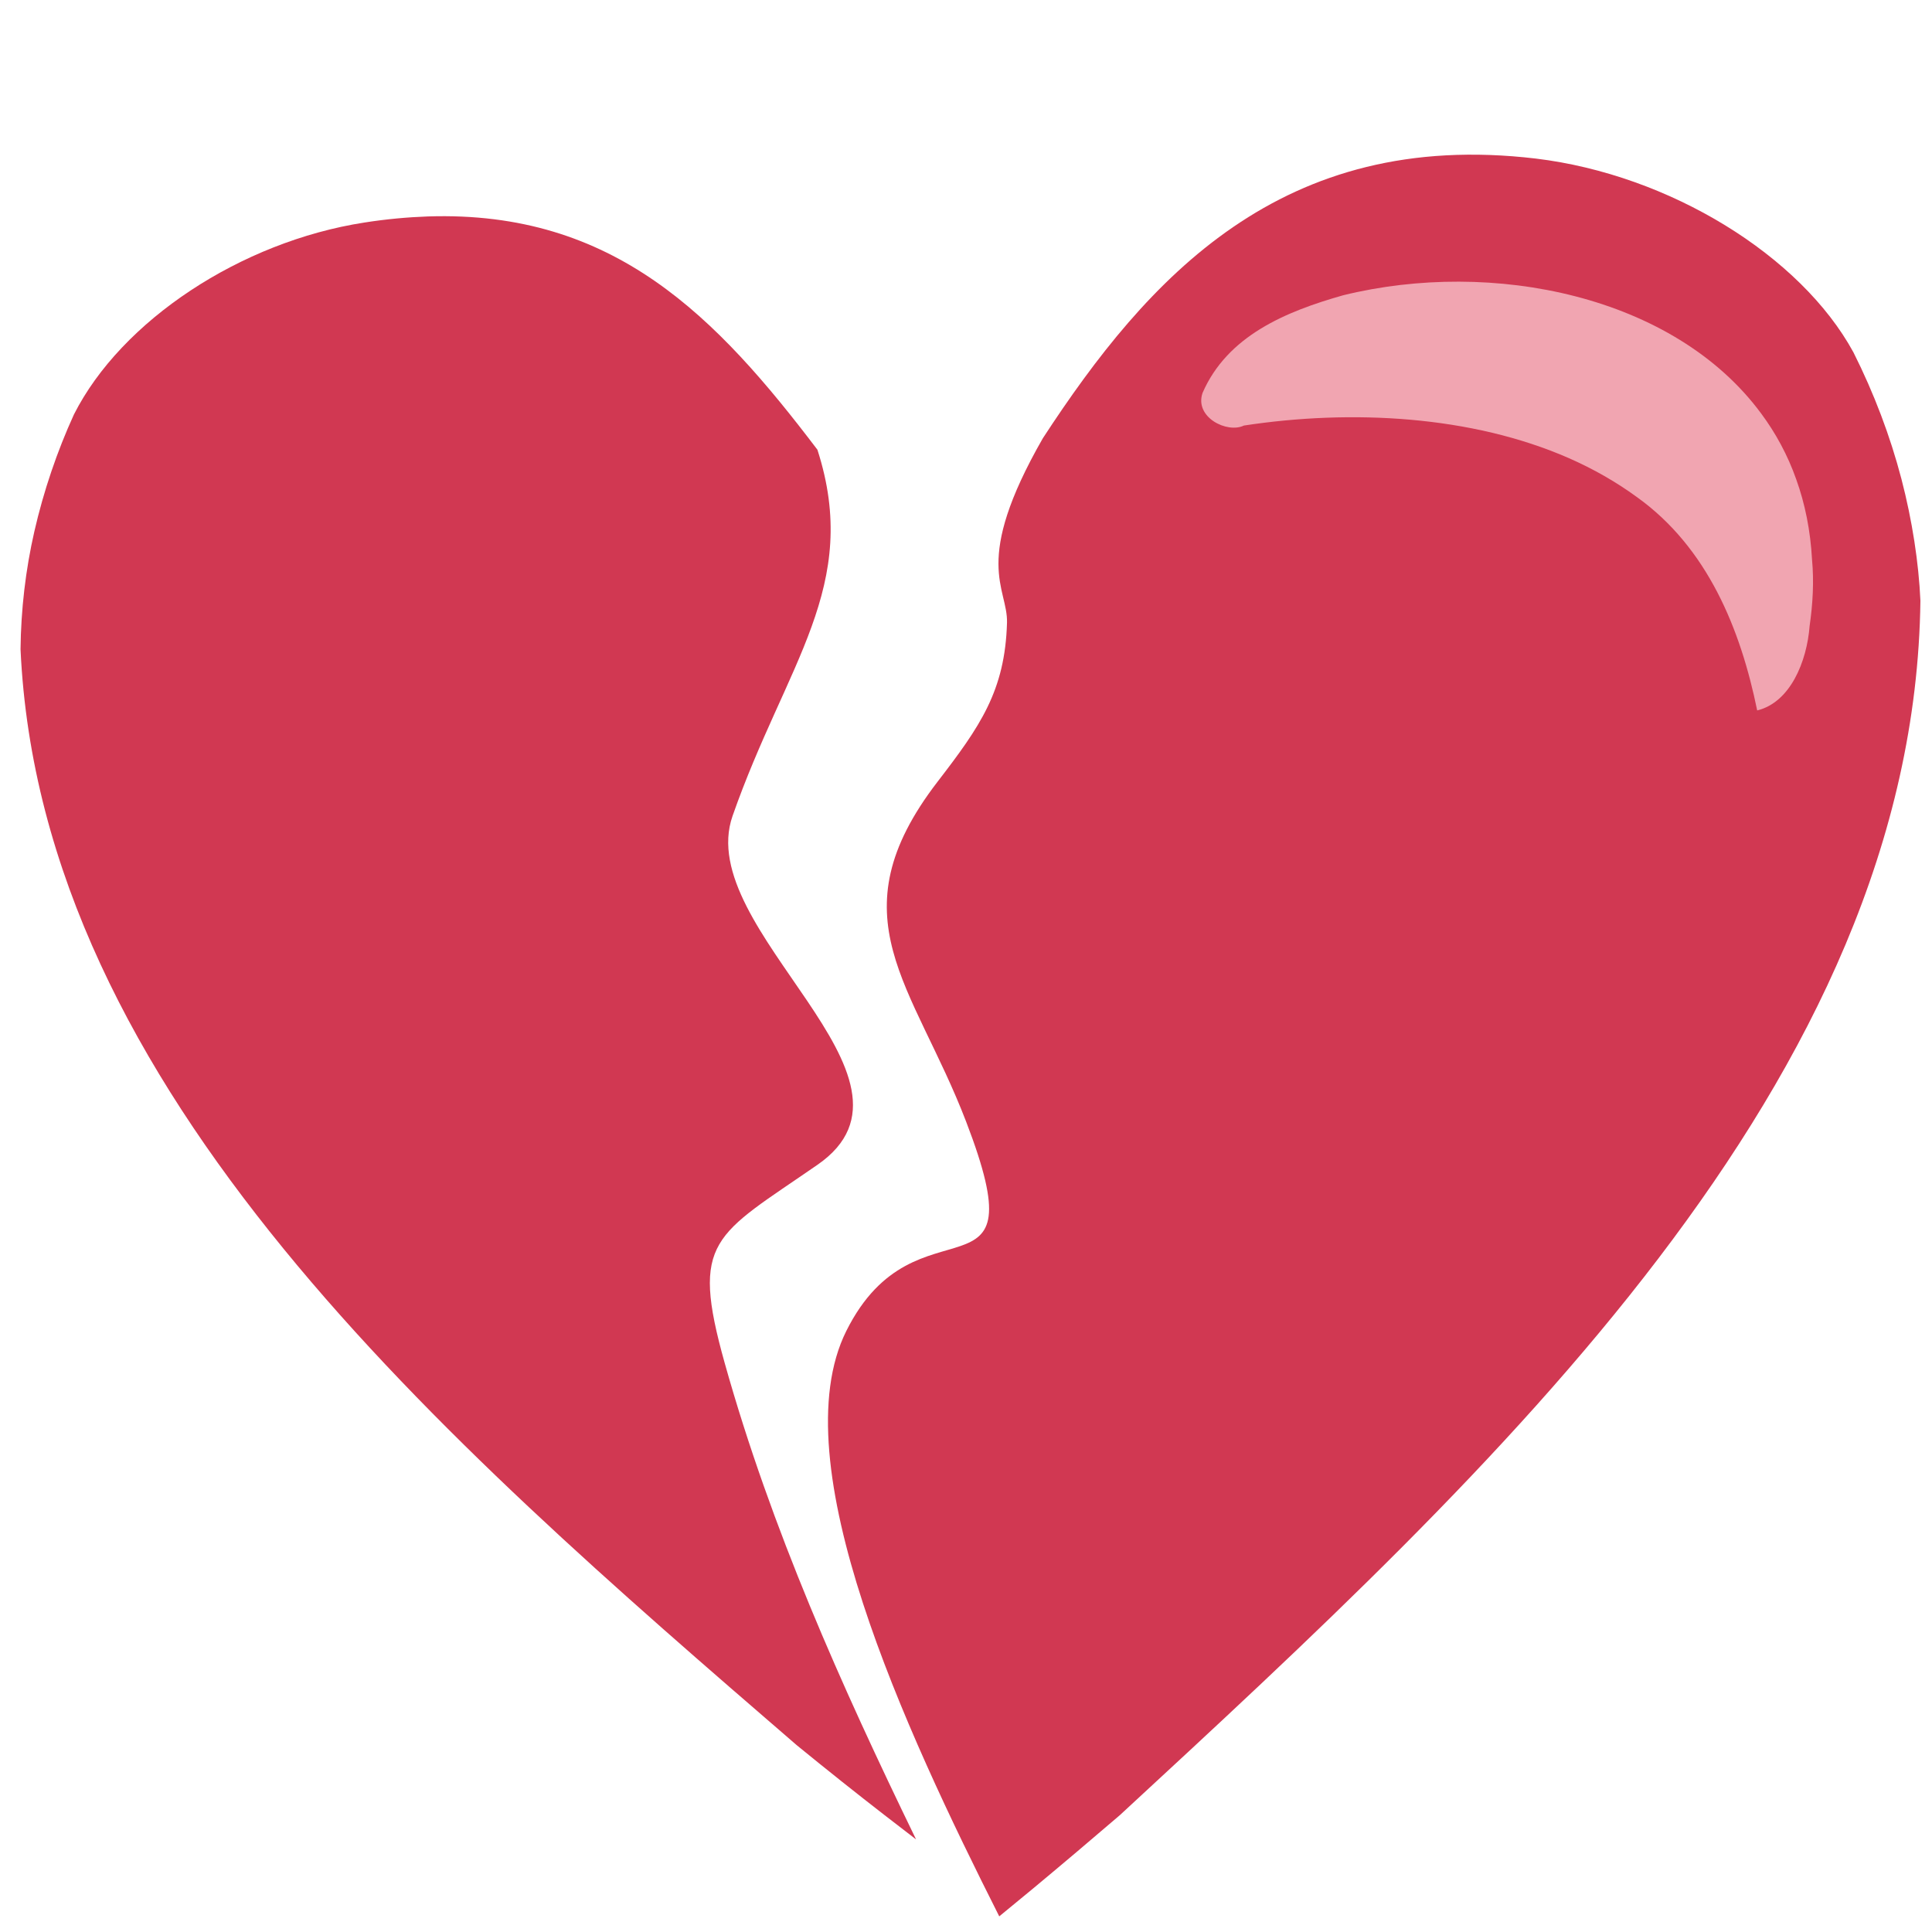
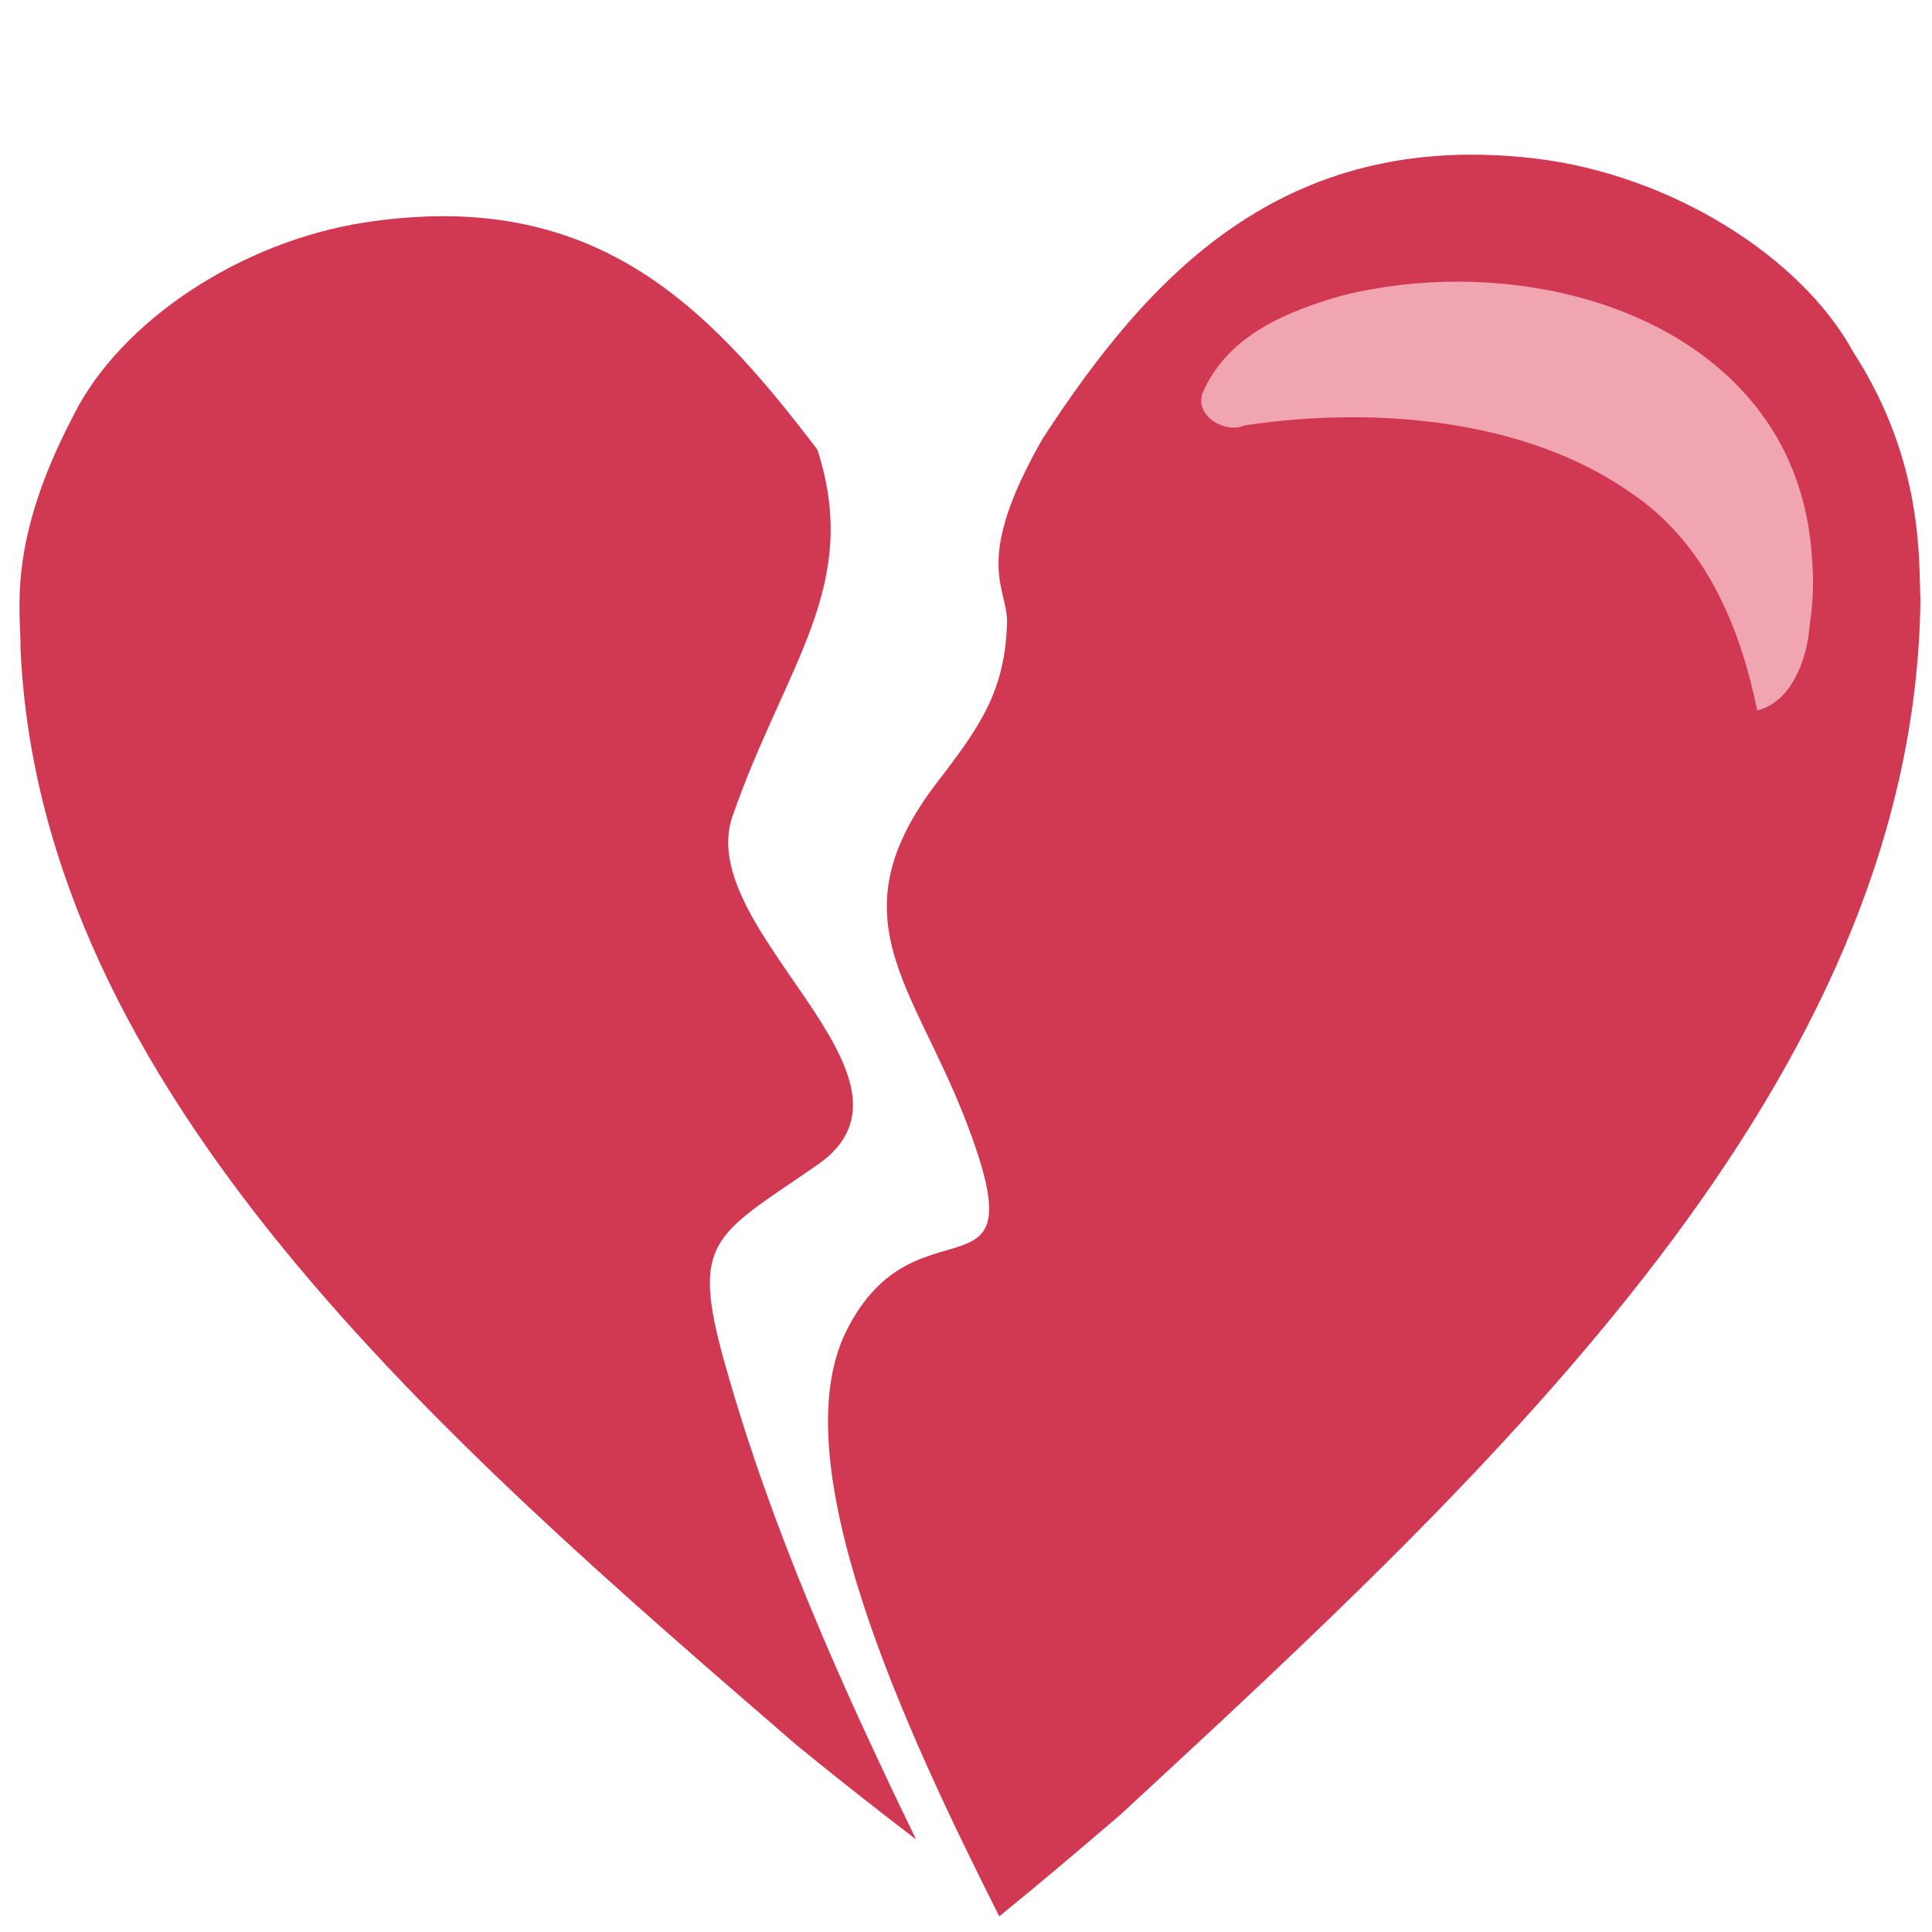
<svg xmlns="http://www.w3.org/2000/svg" version="1.1" id="Layer_1" x="0px" y="0px" width="64px" height="64px" viewBox="0 0 64 64" enable-background="new 0 0 64 64" xml:space="preserve">
-   <defs id="defs3123" />
  <g id="g3115" transform="translate(0.2711864,1.355932)">
-     <path d="m 23.737,43.802 c -1.154,-4.113 -0.343,-4.209 3.072,-6.573 4.153,-2.872 -4.137,-7.775 -2.813,-11.556 1.769,-5.054 4.269,-7.608 2.811,-12.131 -3.342,-4.403 -6.729,-7.93 -12.902,-7.728 -0.672,0.024 -1.373,0.087 -2.106,0.202 -4.096,0.635 -8.049,3.25 -9.62,6.356 -0.556,1.214 -1.008,2.546 -1.312,3.876 -0.292,1.277 -0.444,2.594 -0.458,3.903 0.666,14.662 13.973,26.166 25.713,36.305 1.059,0.865 1.974,1.591 2.894,2.305 0.354,0.274 0.708,0.543 1.059,0.816 -2.482,-5.109 -4.799,-10.289 -6.338,-15.775 z" id="path3117" style="fill:#d13852" />
-     <path d="M 62.716,14.51 C 62.344,13.089 61.81,11.677 61.127,10.317 59.378,7.108 55.033,4.432 50.606,3.897 42.19,2.898 37.743,7.846 34.275,13.161 c -2.368,4.129 -1.158,4.935 -1.188,6.113 -0.065,2.258 -0.892,3.435 -2.302,5.268 -3.447,4.483 -0.799,6.708 0.948,11.258 2.463,6.407 -1.643,2.27 -3.969,6.934 -2.175,4.361 1.954,13.218 5.066,19.392 0.371,-0.307 0.736,-0.604 1.12,-0.922 0.973,-0.809 1.932,-1.621 2.876,-2.431 C 49.246,47.301 63.143,34.471 63.345,18.545 63.289,17.287 63.074,15.882 62.716,14.51 z" id="path3119" style="fill:#d13852" />
-     <path d="M 59.755,17.184 C 59.702,16.216 59.522,15.331 59.231,14.522 58.948,13.72 58.552,12.991 58.068,12.34 55.177,8.425 49.161,7.212 44.224,8.425 c -1.92,0.543 -3.84,1.349 -4.66,3.237 -0.274,0.809 0.82,1.348 1.37,1.079 3.564,-0.543 7.54,-0.333 10.764,1.079 0.81,0.356 1.563,0.785 2.259,1.293 2.337,1.674 3.43,4.371 3.981,7.065 1.094,-0.266 1.646,-1.614 1.737,-2.8 0.106,-0.734 0.147,-1.476 0.08,-2.194 z" id="path3121" style="fill:#f1a5b1" />
+     <path id="path3117" fill="#D13852" d="M23.737,43.802c-1.154-4.113-0.343-4.209,3.072-6.573   c4.153-2.872-4.137-7.775-2.813-11.556c1.769-5.054,4.269-7.608,2.811-12.131c-3.342-4.403-6.729-7.93-12.902-7.728   c-0.672,0.024-1.373,0.087-2.106,0.202c-4.096,0.635-8.049,3.25-9.62,6.356c-2.242,4.272-1.756,6.47-1.77,7.779   c0.666,14.662,13.973,26.166,25.713,36.306c1.059,0.864,1.974,1.59,2.894,2.305c0.354,0.273,0.708,0.543,1.059,0.816   C27.593,54.468,25.276,49.289,23.737,43.802z" />
+     <path id="path3119" fill="#D13852" d="M61.127,10.317c-1.749-3.209-6.094-5.885-10.521-6.42   c-8.416-0.999-12.863,3.949-16.33,9.264c-2.369,4.129-1.158,4.935-1.188,6.113c-0.065,2.258-0.892,3.435-2.302,5.268   c-3.447,4.483-0.799,6.708,0.948,11.258c2.462,6.406-1.643,2.27-3.969,6.934c-2.175,4.361,1.954,13.219,5.066,19.393   c0.371-0.308,0.736-0.604,1.119-0.922c0.974-0.81,1.933-1.621,2.877-2.432C49.246,47.3,63.143,34.471,63.345,18.545   C63.289,17.287,63.479,13.957,61.127,10.317z" />
+     <path id="path3121" fill="#F1A5B1" d="M59.755,17.184c-0.054-0.968-0.233-1.853-0.524-2.662   c-0.283-0.802-0.679-1.531-1.162-2.182c-2.892-3.915-8.908-5.128-13.845-3.915c-1.92,0.543-3.84,1.349-4.66,3.237   c-0.274,0.809,0.82,1.348,1.37,1.079c3.564-0.543,7.54-0.333,10.764,1.079c0.811,0.356,1.563,0.785,2.26,1.293   c2.337,1.674,3.43,4.371,3.98,7.065c1.094-0.266,1.646-1.614,1.737-2.8C59.782,18.644,59.823,17.902,59.755,17.184z" />
  </g>
</svg>
